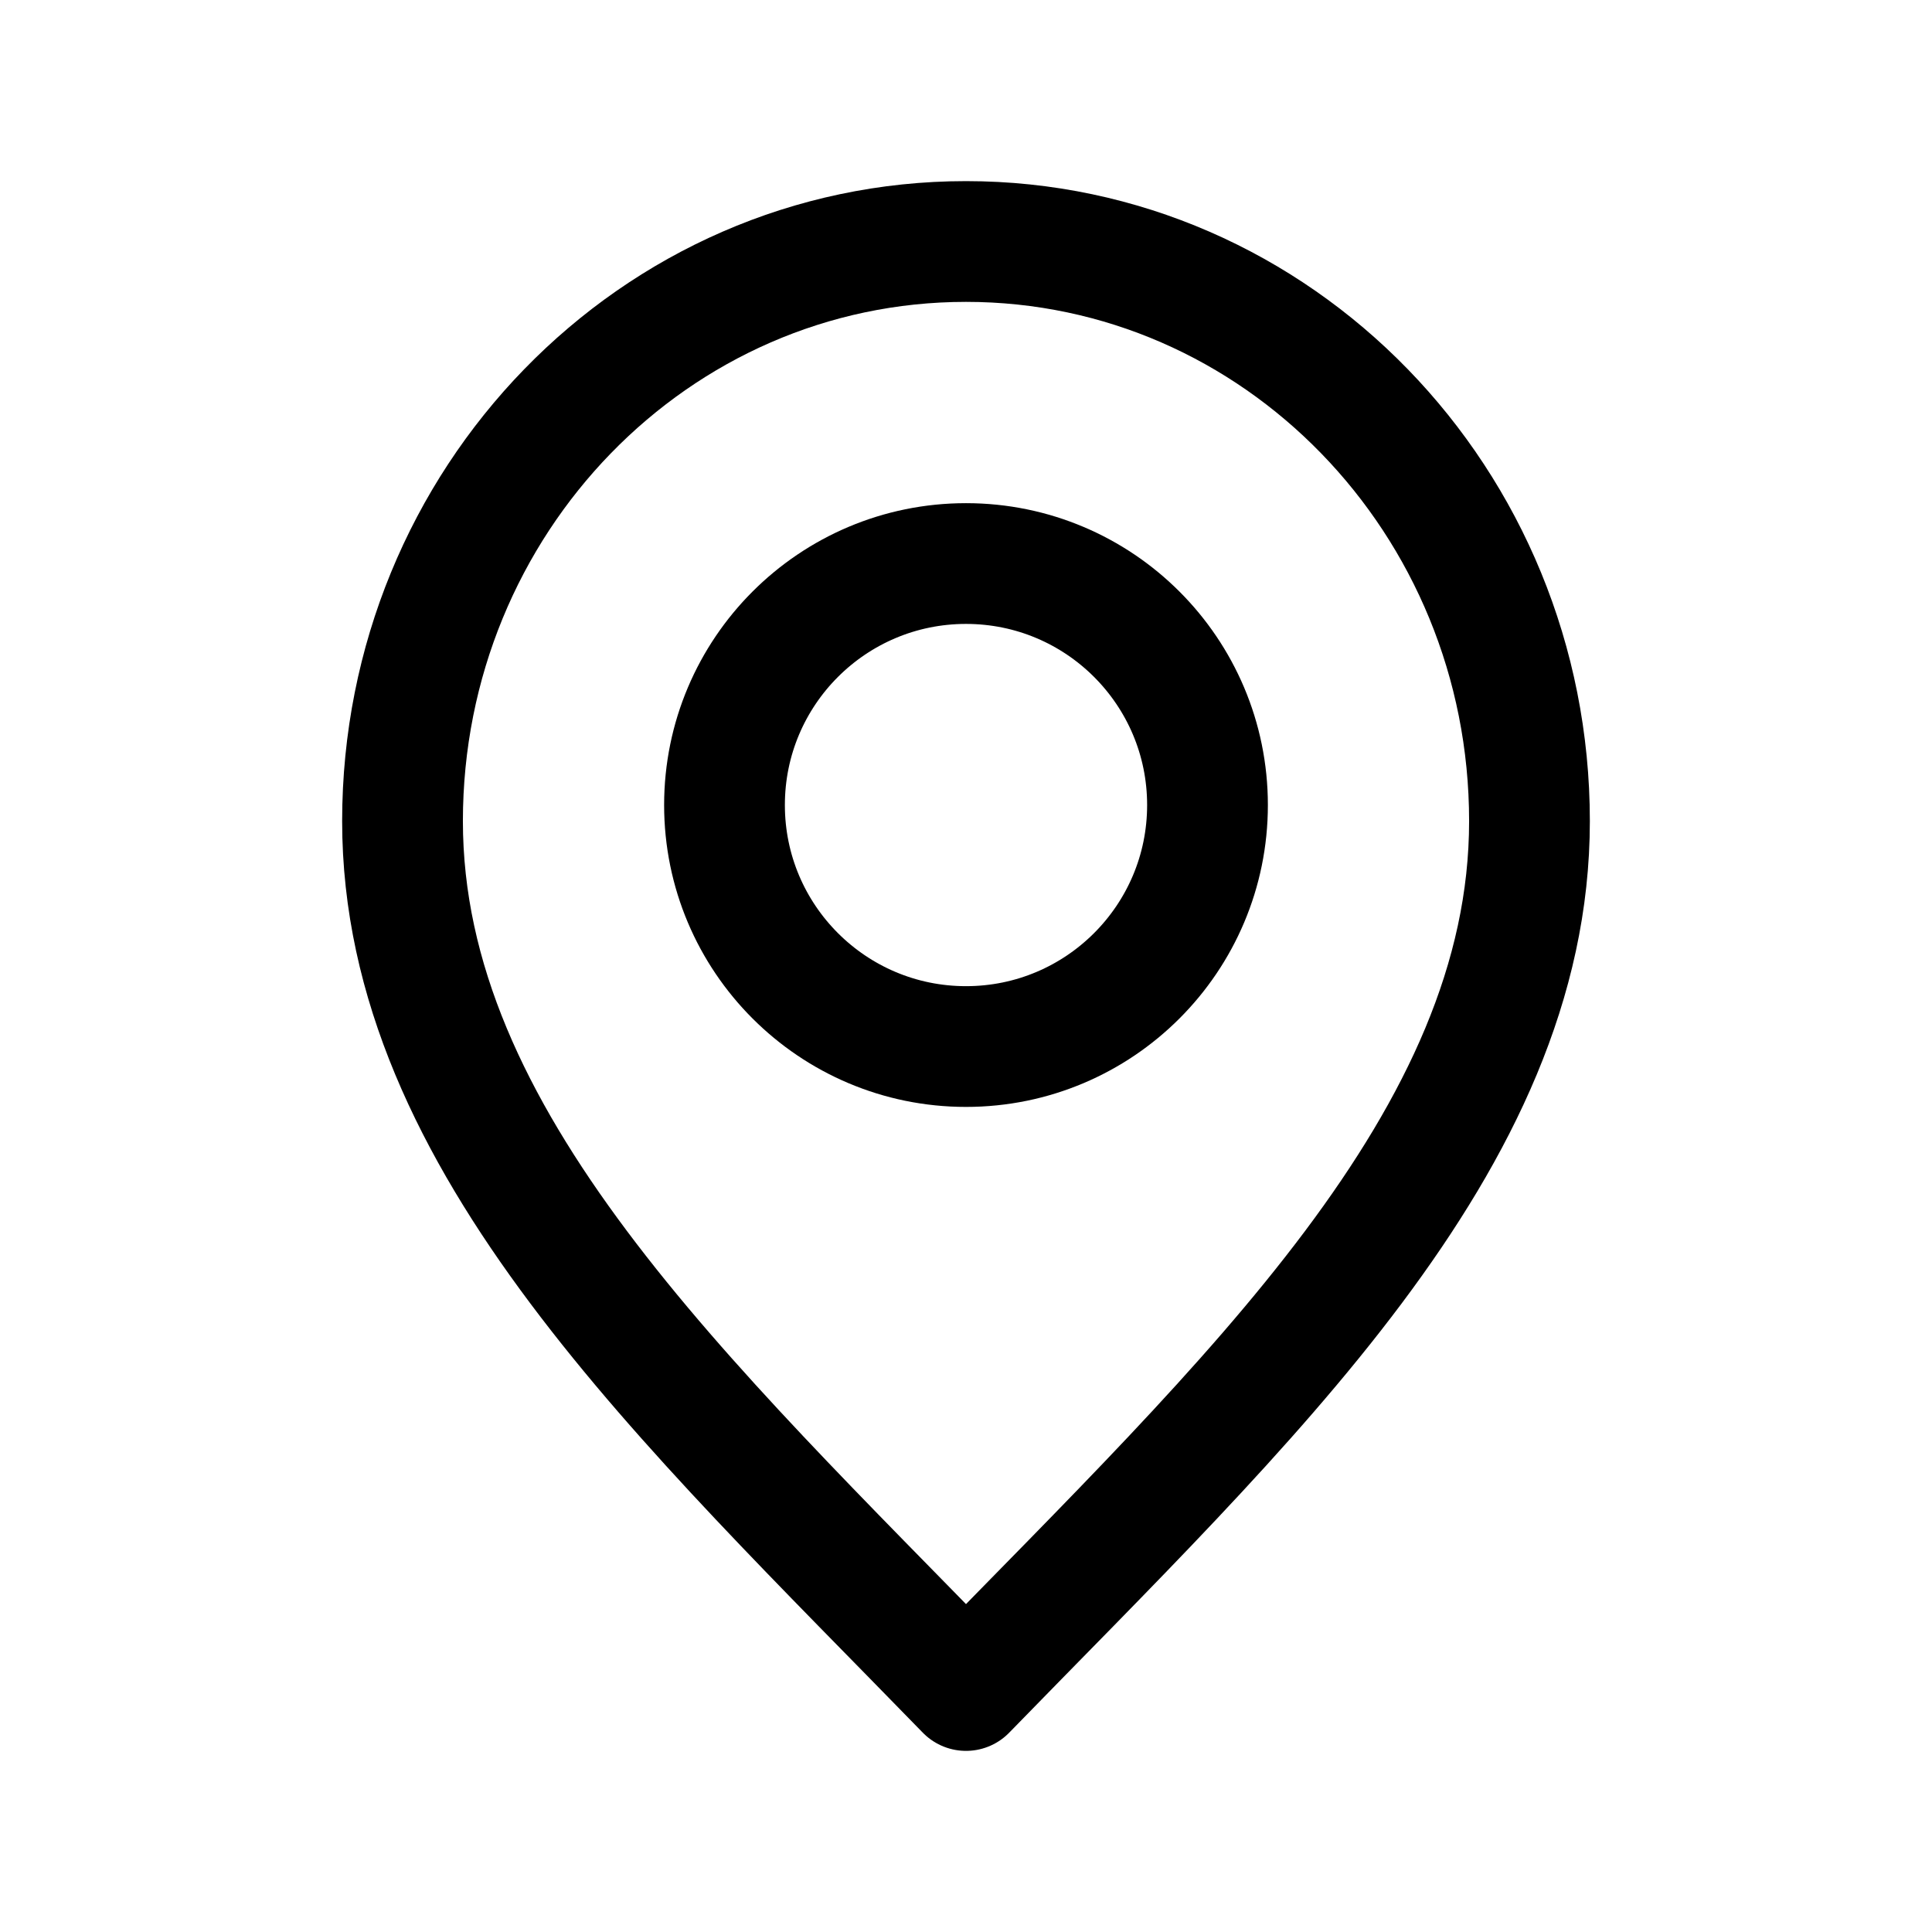
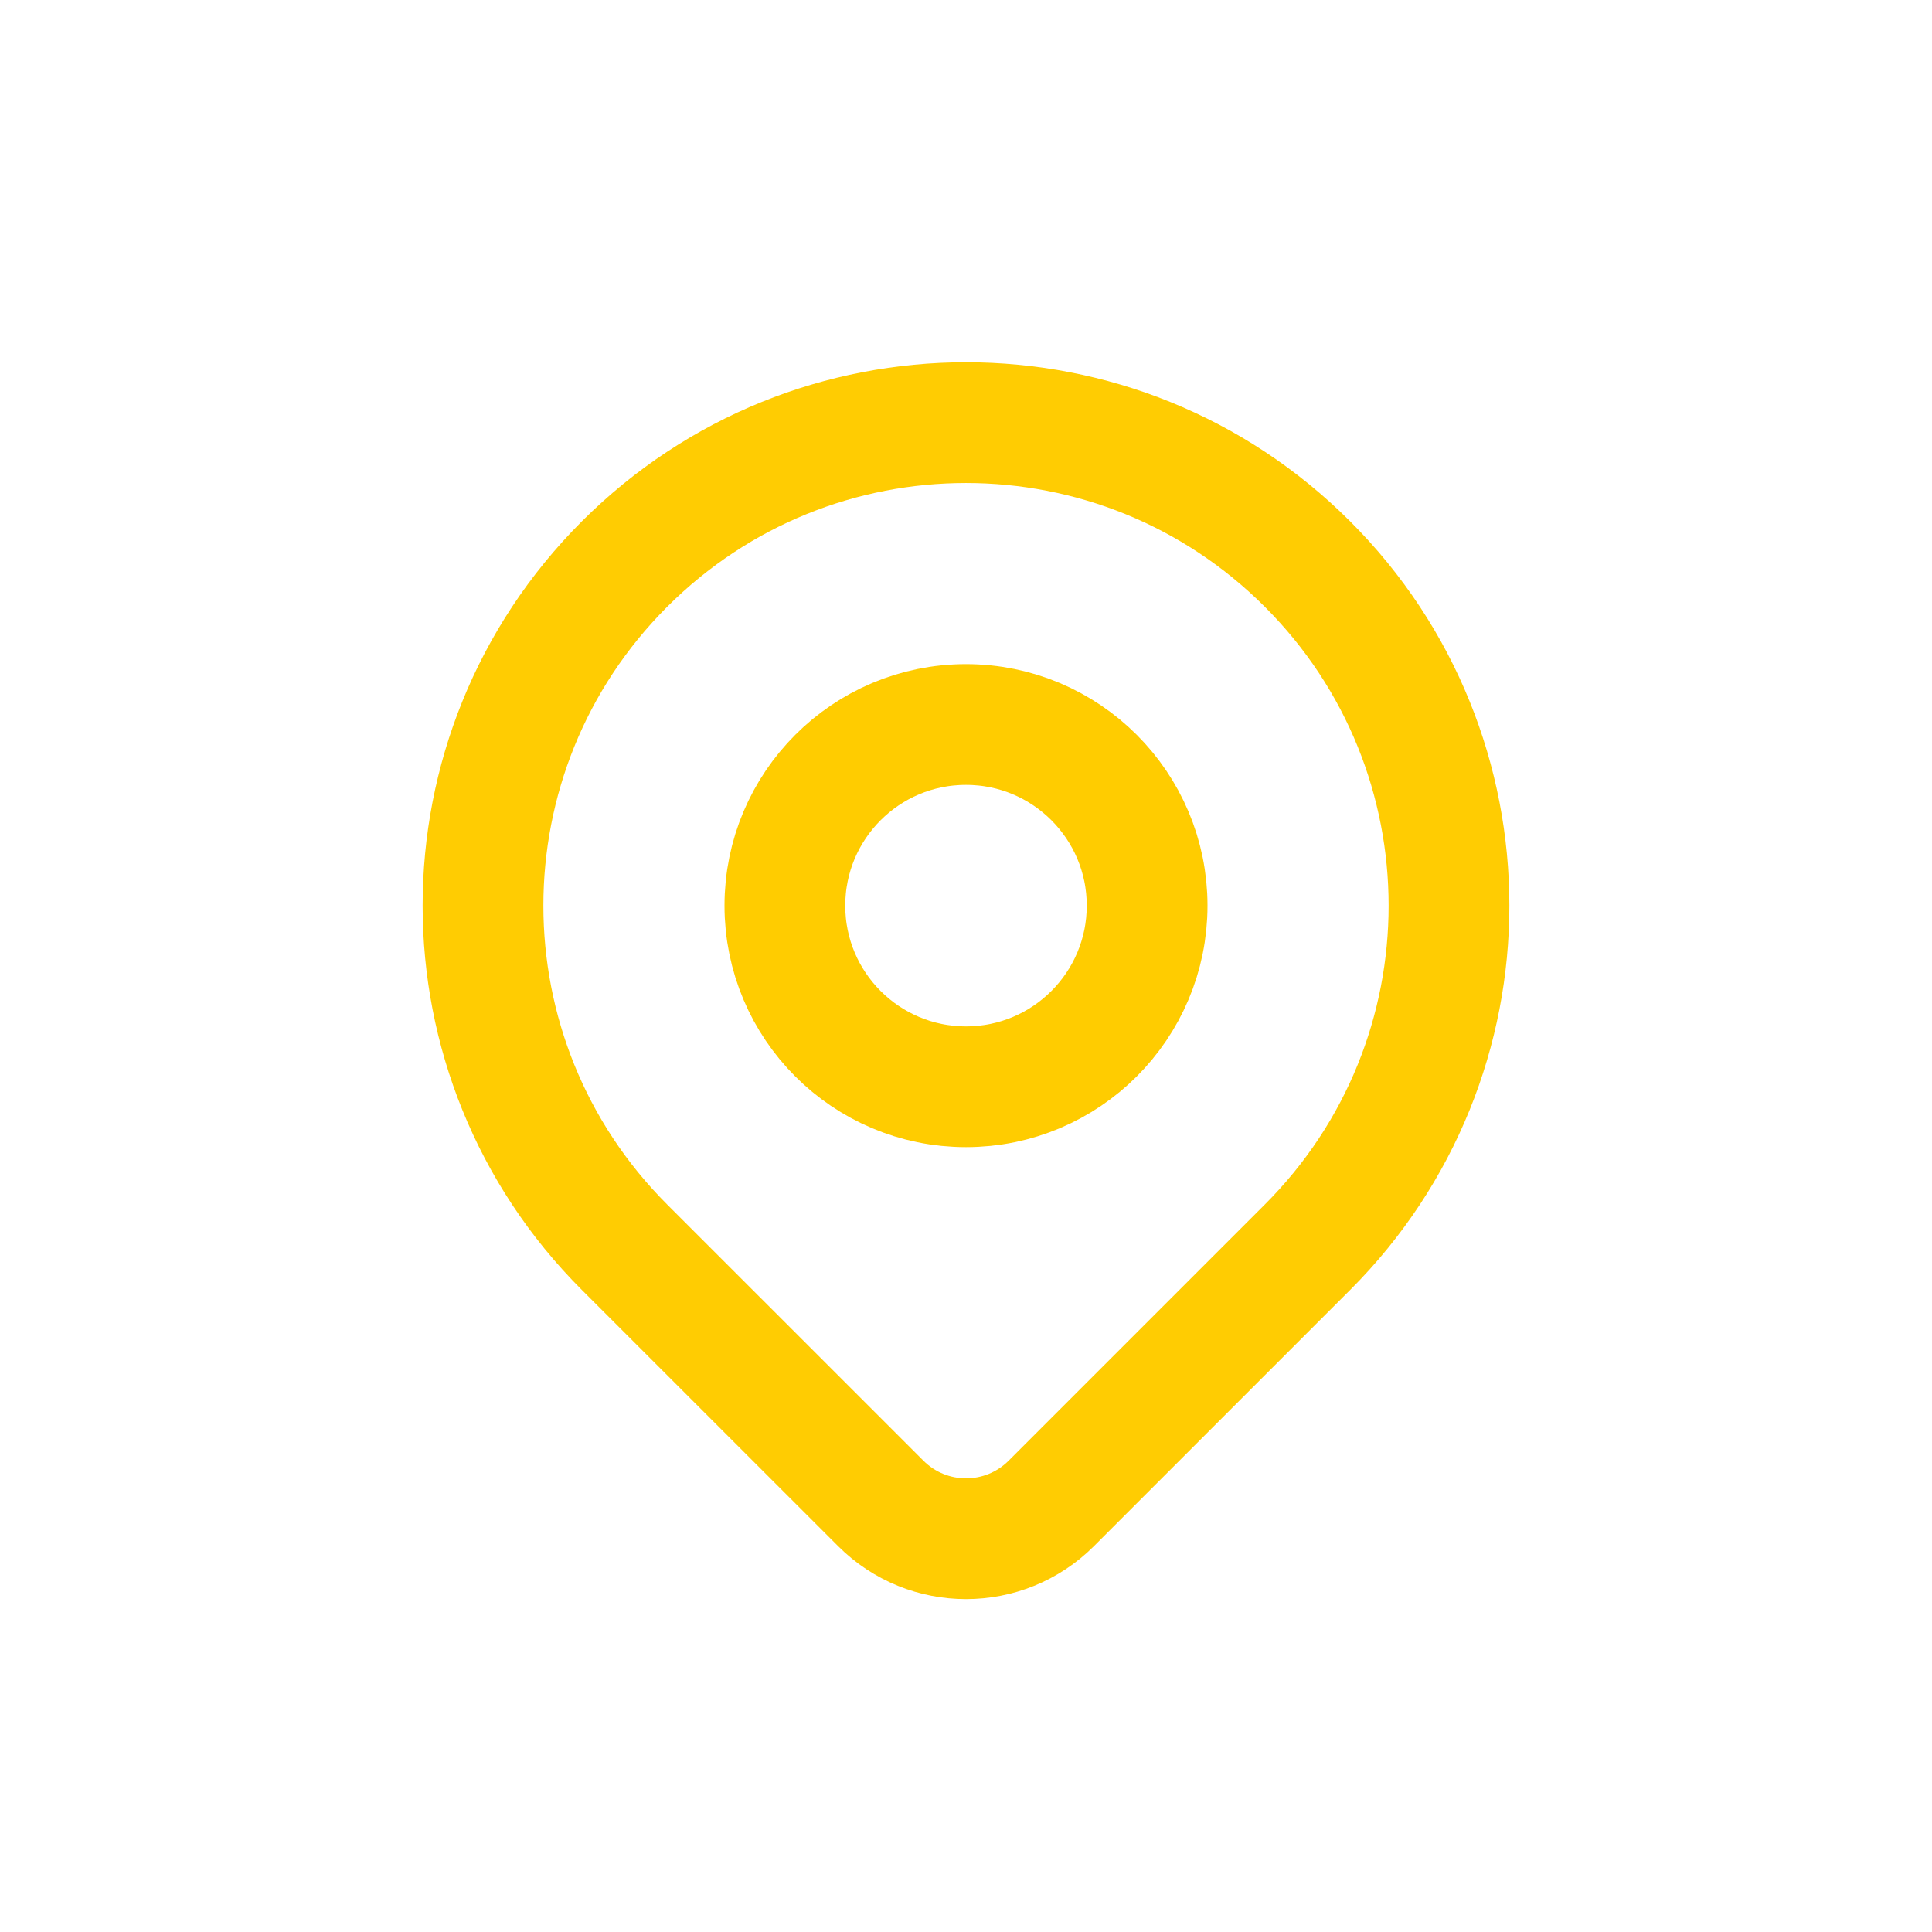
<svg xmlns="http://www.w3.org/2000/svg" width="32" height="32" viewBox="0 0 32 32" fill="none">
-   <path d="M16 28C20.667 23.2 25.333 18.902 25.333 13.6C25.333 8.298 21.155 4 16 4C10.845 4 6.667 8.298 6.667 13.6C6.667 18.902 11.333 23.2 16 28Z" stroke="black" stroke-width="2" stroke-linecap="round" stroke-linejoin="round" />
-   <path d="M16 17.334C18.209 17.334 20 15.543 20 13.334C20 11.124 18.209 9.334 16 9.334C13.791 9.334 12 11.124 12 13.334C12 15.543 13.791 17.334 16 17.334Z" stroke="black" stroke-width="2" stroke-linecap="round" stroke-linejoin="round" />
+   <g transform="translate(4,4)">
+     <path stroke-linecap="round" stroke-linejoin="round" stroke-width="2" stroke="#ffcc02ff" d="M17.657 16.657L13.414 20.9a1.998 1.998 0 01-2.827 0l-4.244-4.243a8 8 0 1111.314 0z" />
+     <path stroke-linecap="round" stroke-linejoin="round" stroke-width="2" stroke="#ffcc00ff" d="M15 11a3 3 0 11-6 0 3 3 0 016 0z" />
+   </g>
</svg>
